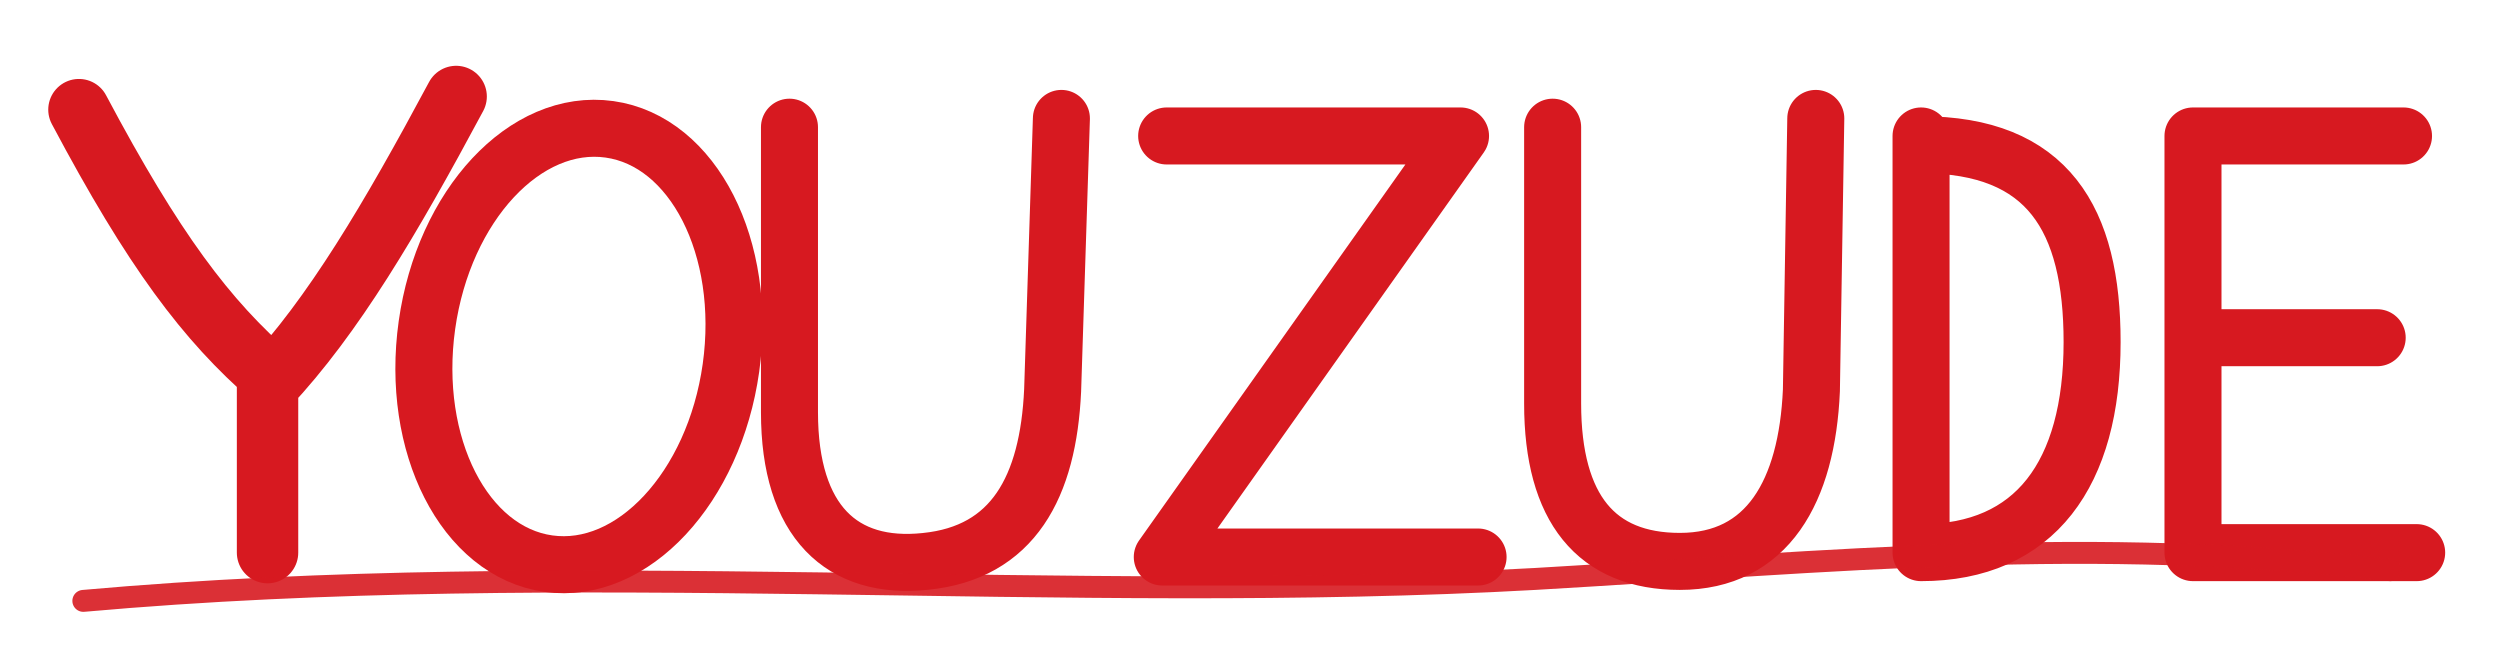
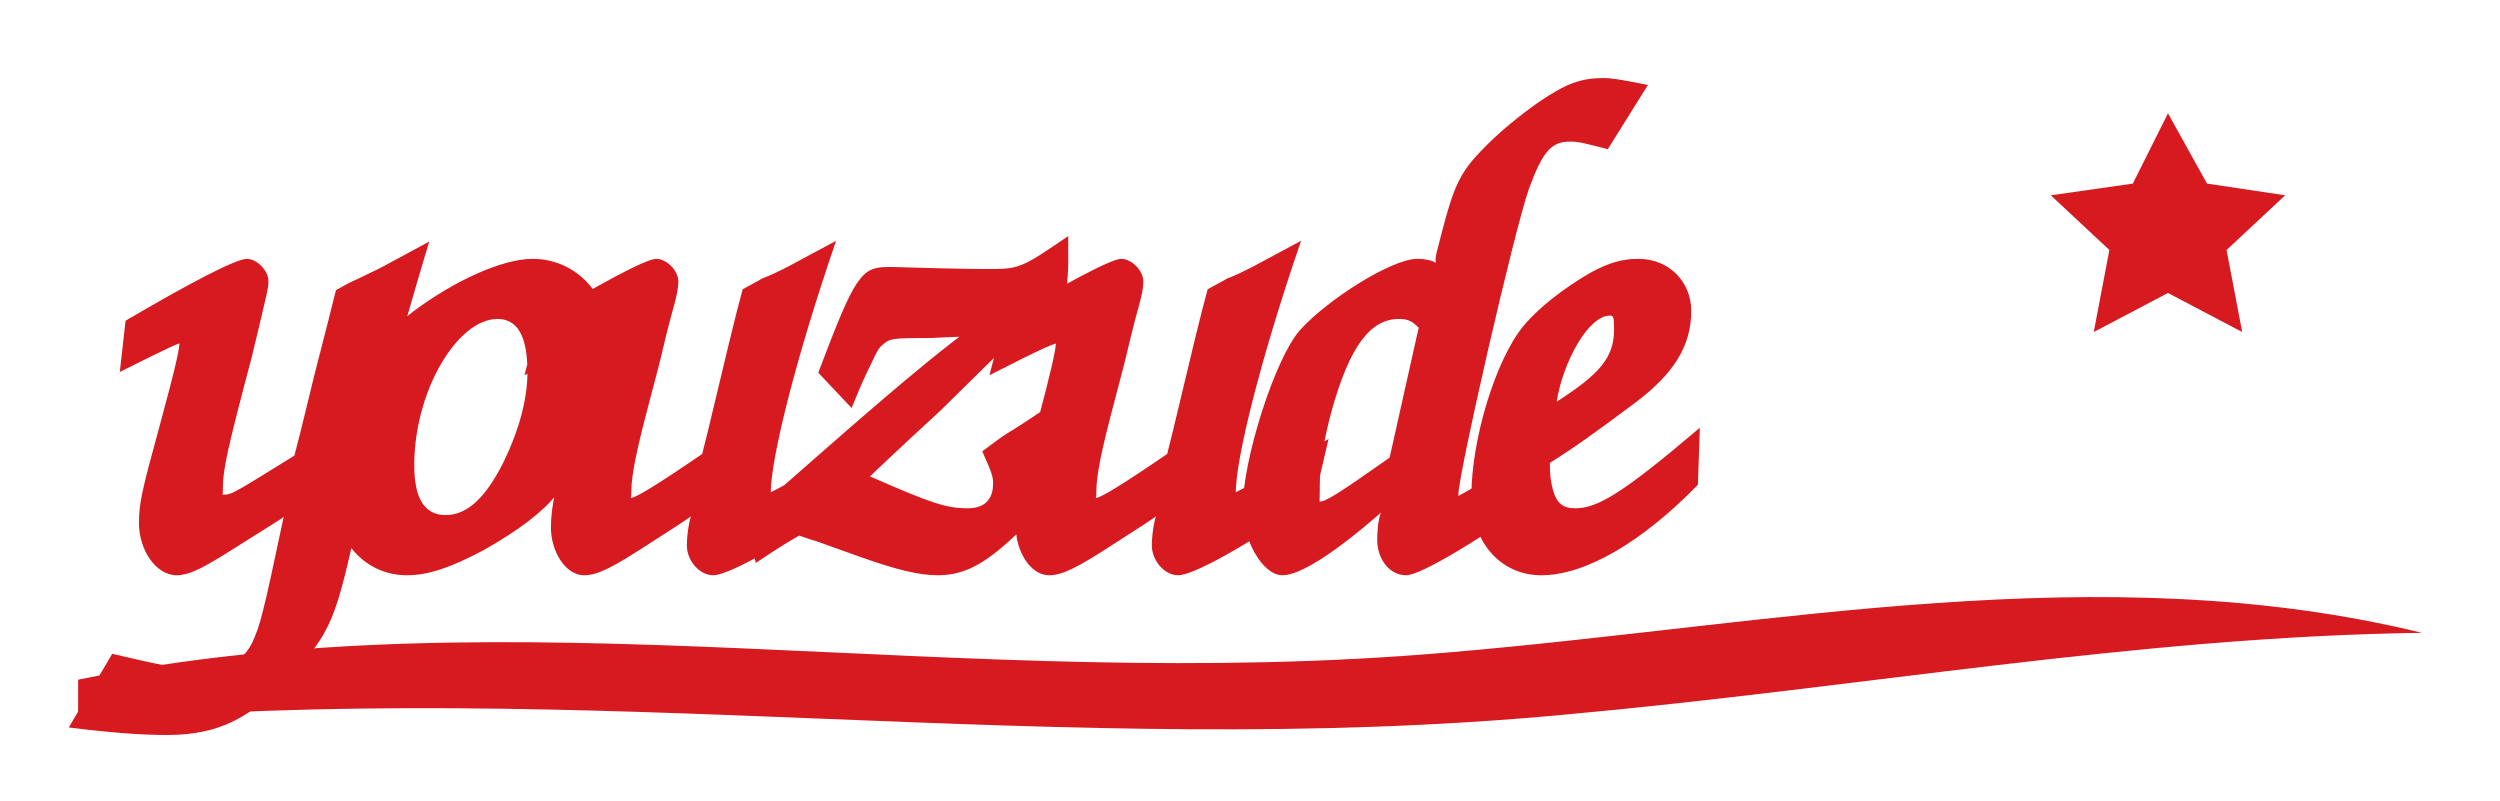
- <svg xmlns="http://www.w3.org/2000/svg" viewBox="0 0 570 150" role="img" aria-label="YOUZUDE">
-   <g fill="none" stroke="#d71920" stroke-linecap="round" stroke-linejoin="round">
-     <path d="M18 25c17 32 29 48 44 61m42-64C89 50 76 72 61 88v38" stroke-width="14" />
-     <ellipse cx="132" cy="79" rx="35" ry="50" stroke-width="13" transform="rotate(8 132 79)" />
-     <path d="M180 29v65c0 25 12 36 31 34 20-2 28-17 29-39l2-62M266 31h67l-68 96h72M354 29v63c0 24 10 36 29 36 20 0 29-16 30-39l1-62M438 31v95m0-93c29 0 39 17 39 45 0 30-13 48-39 48M548 31h-48v95h51M503 77h39" stroke-width="13" />
-     <path d="M19 137c112-10 224 1 331-5 69-4 126-10 195-2" stroke-width="5" opacity=".9" />
+ <svg xmlns="http://www.w3.org/2000/svg" viewBox="0 0 640 205" role="img" aria-label="YOUZUDE">
+   <g fill="#d71920">
+     <text x="18" y="145" font-family="Brush Script MT,Segoe Script,Marker Felt,cursive" font-size="174" font-weight="700" font-style="italic" letter-spacing="-18">youzude</text>
+     <path d="M20 174c113-23 225 4 351-7 83-7 167-25 249-5-73 1-143 14-220 21-129 12-249-10-380 2z" />
+     <path d="M555 29l10 18 20 3-15 14 4 21-19-10-19 10 4-21-15-14 21-3z" />
  </g>
</svg>
